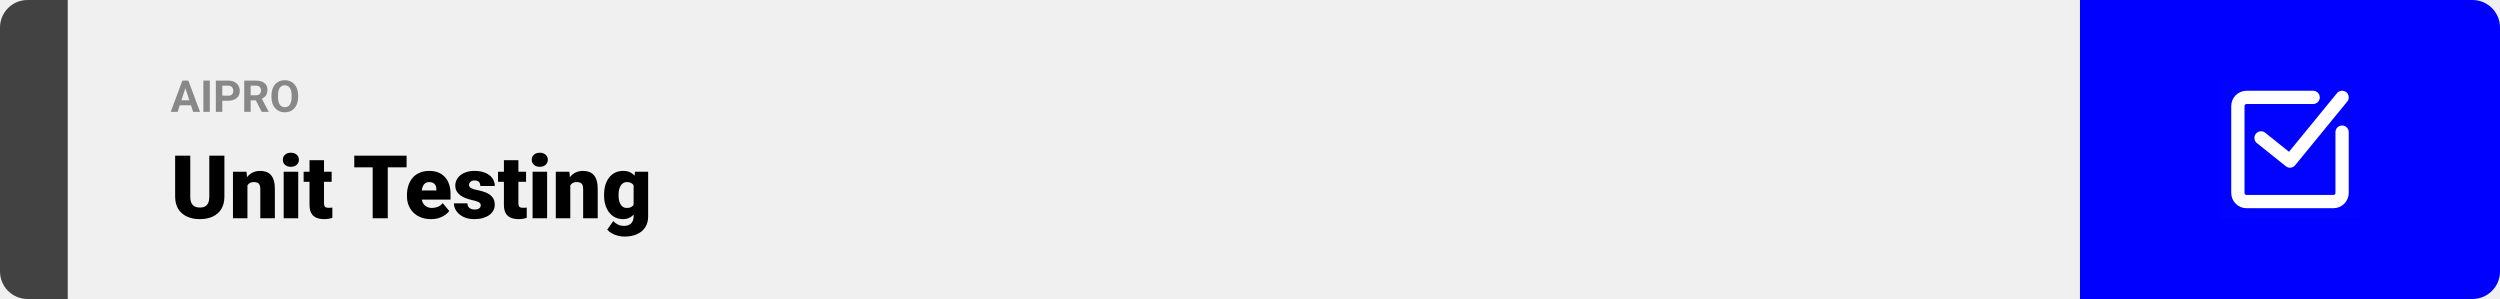
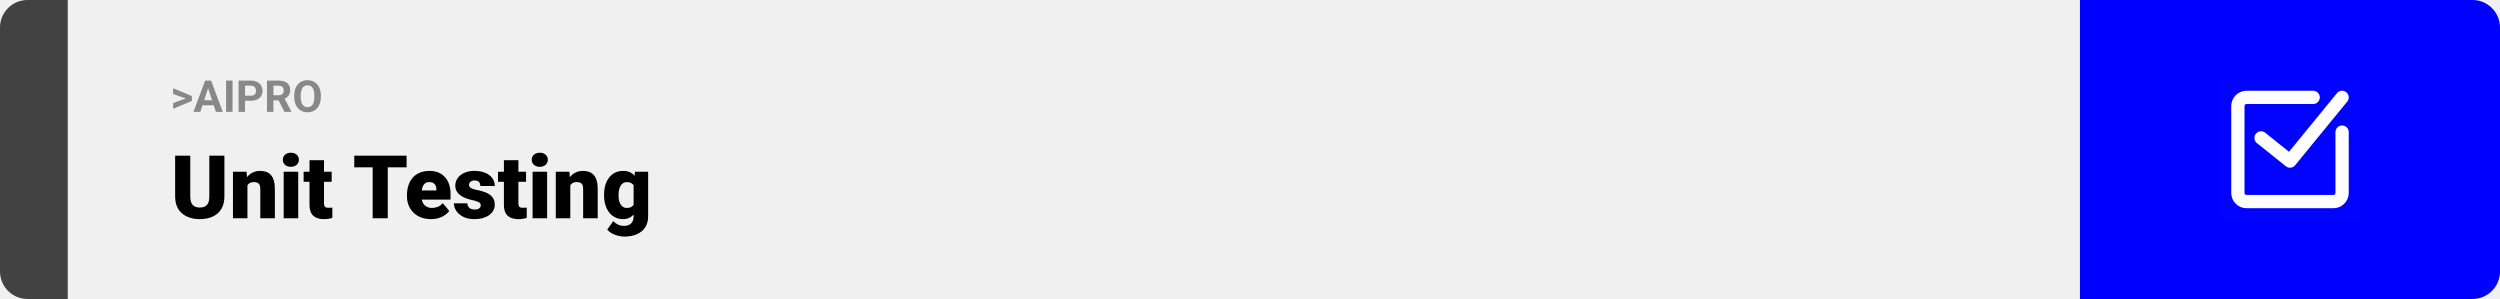
<svg xmlns="http://www.w3.org/2000/svg" width="1363" height="163" viewBox="0 0 1363 163" fill="none">
  <path d="M0 15C0 6.716 6.716 0 15 0H37V163H15C6.716 163 0 156.284 0 148V15Z" fill="#424242" />
  <rect width="1097" height="163" transform="translate(37)" fill="#F0F0F0" />
-   <path d="M101.461 46.855L96.82 61H93.082L99.422 43.938H101.801L101.461 46.855ZM105.316 61L100.664 46.855L100.289 43.938H102.691L109.066 61H105.316ZM105.105 54.648V57.402H96.094V54.648H105.105ZM114.387 43.938V61H110.883V43.938H114.387ZM124.324 54.918H119.977V52.176H124.324C124.996 52.176 125.543 52.066 125.965 51.848C126.387 51.621 126.695 51.309 126.891 50.91C127.086 50.512 127.184 50.062 127.184 49.562C127.184 49.055 127.086 48.582 126.891 48.145C126.695 47.707 126.387 47.355 125.965 47.09C125.543 46.824 124.996 46.691 124.324 46.691H121.195V61H117.68V43.938H124.324C125.66 43.938 126.805 44.18 127.758 44.664C128.719 45.141 129.453 45.801 129.961 46.645C130.469 47.488 130.723 48.453 130.723 49.539C130.723 50.641 130.469 51.594 129.961 52.398C129.453 53.203 128.719 53.824 127.758 54.262C126.805 54.699 125.66 54.918 124.324 54.918ZM133.148 43.938H139.512C140.816 43.938 141.938 44.133 142.875 44.523C143.82 44.914 144.547 45.492 145.055 46.258C145.562 47.023 145.816 47.965 145.816 49.082C145.816 49.996 145.66 50.781 145.348 51.438C145.043 52.086 144.609 52.629 144.047 53.066C143.492 53.496 142.84 53.84 142.09 54.098L140.977 54.684H135.445L135.422 51.941H139.535C140.152 51.941 140.664 51.832 141.07 51.613C141.477 51.395 141.781 51.09 141.984 50.699C142.195 50.309 142.301 49.855 142.301 49.34C142.301 48.793 142.199 48.32 141.996 47.922C141.793 47.523 141.484 47.219 141.07 47.008C140.656 46.797 140.137 46.691 139.512 46.691H136.664V61H133.148V43.938ZM142.688 61L138.797 53.395L142.512 53.371L146.449 60.836V61H142.688ZM162.539 52.07V52.879C162.539 54.176 162.363 55.34 162.012 56.371C161.66 57.402 161.164 58.281 160.523 59.008C159.883 59.727 159.117 60.277 158.227 60.66C157.344 61.043 156.363 61.234 155.285 61.234C154.215 61.234 153.234 61.043 152.344 60.66C151.461 60.277 150.695 59.727 150.047 59.008C149.398 58.281 148.895 57.402 148.535 56.371C148.184 55.34 148.008 54.176 148.008 52.879V52.07C148.008 50.766 148.184 49.602 148.535 48.578C148.887 47.547 149.383 46.668 150.023 45.941C150.672 45.215 151.438 44.66 152.32 44.277C153.211 43.895 154.191 43.703 155.262 43.703C156.34 43.703 157.32 43.895 158.203 44.277C159.094 44.66 159.859 45.215 160.5 45.941C161.148 46.668 161.648 47.547 162 48.578C162.359 49.602 162.539 50.766 162.539 52.07ZM158.988 52.879V52.047C158.988 51.141 158.906 50.344 158.742 49.656C158.578 48.969 158.336 48.391 158.016 47.922C157.695 47.453 157.305 47.102 156.844 46.867C156.383 46.625 155.855 46.504 155.262 46.504C154.668 46.504 154.141 46.625 153.68 46.867C153.227 47.102 152.84 47.453 152.52 47.922C152.207 48.391 151.969 48.969 151.805 49.656C151.641 50.344 151.559 51.141 151.559 52.047V52.879C151.559 53.777 151.641 54.574 151.805 55.27C151.969 55.957 152.211 56.539 152.531 57.016C152.852 57.484 153.242 57.84 153.703 58.082C154.164 58.324 154.691 58.445 155.285 58.445C155.879 58.445 156.406 58.324 156.867 58.082C157.328 57.84 157.715 57.484 158.027 57.016C158.34 56.539 158.578 55.957 158.742 55.27C158.906 54.574 158.988 53.777 158.988 52.879Z" fill="#888888" />
+   <path d="M101.906 53.922L94.394 51.238V48.086L104.602 52.375V54.637L101.906 53.922ZM94.394 56.172L101.918 53.43L104.602 52.785V55.035L94.394 59.324V56.172ZM113.859 46.855L109.219 61H105.48L111.82 43.938H114.199L113.859 46.855ZM117.715 61L113.062 46.855L112.688 43.938H115.09L121.465 61H117.715ZM117.504 54.648V57.402H108.492V54.648H117.504ZM126.785 43.938V61H123.281V43.938H126.785ZM136.723 54.918H132.375V52.176H136.723C137.395 52.176 137.941 52.066 138.363 51.848C138.785 51.621 139.094 51.309 139.289 50.91C139.484 50.512 139.582 50.062 139.582 49.562C139.582 49.055 139.484 48.582 139.289 48.145C139.094 47.707 138.785 47.355 138.363 47.09C137.941 46.824 137.395 46.691 136.723 46.691H133.594V61H130.078V43.938H136.723C138.059 43.938 139.203 44.18 140.156 44.664C141.117 45.141 141.852 45.801 142.359 46.645C142.867 47.488 143.121 48.453 143.121 49.539C143.121 50.641 142.867 51.594 142.359 52.398C141.852 53.203 141.117 53.824 140.156 54.262C139.203 54.699 138.059 54.918 136.723 54.918ZM145.547 43.938H151.91C153.215 43.938 154.336 44.133 155.273 44.523C156.219 44.914 156.945 45.492 157.453 46.258C157.961 47.023 158.215 47.965 158.215 49.082C158.215 49.996 158.059 50.781 157.746 51.438C157.441 52.086 157.008 52.629 156.445 53.066C155.891 53.496 155.238 53.84 154.488 54.098L153.375 54.684H147.844L147.82 51.941H151.934C152.551 51.941 153.062 51.832 153.469 51.613C153.875 51.395 154.18 51.09 154.383 50.699C154.594 50.309 154.699 49.855 154.699 49.34C154.699 48.793 154.598 48.32 154.395 47.922C154.191 47.523 153.883 47.219 153.469 47.008C153.055 46.797 152.535 46.691 151.91 46.691H149.062V61H145.547V43.938ZM155.086 61L151.195 53.395L154.91 53.371L158.848 60.836V61H155.086ZM174.938 52.07V52.879C174.938 54.176 174.762 55.34 174.41 56.371C174.059 57.402 173.562 58.281 172.922 59.008C172.281 59.727 171.516 60.277 170.625 60.66C169.742 61.043 168.762 61.234 167.684 61.234C166.613 61.234 165.633 61.043 164.742 60.66C163.859 60.277 163.094 59.727 162.445 59.008C161.797 58.281 161.293 57.402 160.934 56.371C160.582 55.34 160.406 54.176 160.406 52.879V52.07C160.406 50.766 160.582 49.602 160.934 48.578C161.285 47.547 161.781 46.668 162.422 45.941C163.07 45.215 163.836 44.66 164.719 44.277C165.609 43.895 166.59 43.703 167.66 43.703C168.738 43.703 169.719 43.895 170.602 44.277C171.492 44.66 172.258 45.215 172.898 45.941C173.547 46.668 174.047 47.547 174.398 48.578C174.758 49.602 174.938 50.766 174.938 52.07ZM171.387 52.879V52.047C171.387 51.141 171.305 50.344 171.141 49.656C170.977 48.969 170.734 48.391 170.414 47.922C170.094 47.453 169.703 47.102 169.242 46.867C168.781 46.625 168.254 46.504 167.66 46.504C167.066 46.504 166.539 46.625 166.078 46.867C165.625 47.102 165.238 47.453 164.918 47.922C164.605 48.391 164.367 48.969 164.203 49.656C164.039 50.344 163.957 51.141 163.957 52.047V52.879C163.957 53.777 164.039 54.574 164.203 55.27C164.367 55.957 164.609 56.539 164.93 57.016C165.25 57.484 165.641 57.84 166.102 58.082C166.562 58.324 167.09 58.445 167.684 58.445C168.277 58.445 168.805 58.324 169.266 58.082C169.727 57.84 170.113 57.484 170.426 57.016C170.738 56.539 170.977 55.957 171.141 55.27C171.305 54.574 171.387 53.777 171.387 52.879Z" fill="#888888" />
  <path d="M114.117 84.875H122.344V107.164C122.344 109.82 121.789 112.07 120.68 113.914C119.57 115.742 118.016 117.125 116.016 118.062C114.016 119 111.664 119.469 108.961 119.469C106.289 119.469 103.938 119 101.906 118.062C99.891 117.125 98.312 115.742 97.172 113.914C96.047 112.07 95.484 109.82 95.484 107.164V84.875H103.734V107.164C103.734 108.57 103.938 109.719 104.344 110.609C104.75 111.484 105.344 112.125 106.125 112.531C106.906 112.938 107.852 113.141 108.961 113.141C110.086 113.141 111.031 112.938 111.797 112.531C112.562 112.125 113.141 111.484 113.531 110.609C113.922 109.719 114.117 108.57 114.117 107.164V84.875ZM134.906 99.055V119H127.008V93.641H134.414L134.906 99.055ZM133.969 105.453L132.117 105.5C132.117 103.562 132.352 101.836 132.82 100.32C133.289 98.789 133.953 97.492 134.812 96.43C135.672 95.367 136.695 94.562 137.883 94.016C139.086 93.453 140.422 93.172 141.891 93.172C143.062 93.172 144.133 93.344 145.102 93.688C146.086 94.031 146.93 94.586 147.633 95.352C148.352 96.117 148.898 97.133 149.273 98.398C149.664 99.648 149.859 101.195 149.859 103.039V119H141.914V103.016C141.914 102 141.773 101.227 141.492 100.695C141.211 100.148 140.805 99.773 140.273 99.57C139.742 99.367 139.094 99.266 138.328 99.266C137.516 99.266 136.828 99.422 136.266 99.734C135.703 100.047 135.25 100.484 134.906 101.047C134.578 101.594 134.336 102.242 134.18 102.992C134.039 103.742 133.969 104.562 133.969 105.453ZM162.586 93.641V119H154.664V93.641H162.586ZM154.195 87.102C154.195 85.977 154.602 85.055 155.414 84.336C156.227 83.617 157.281 83.258 158.578 83.258C159.875 83.258 160.93 83.617 161.742 84.336C162.555 85.055 162.961 85.977 162.961 87.102C162.961 88.227 162.555 89.148 161.742 89.867C160.93 90.586 159.875 90.945 158.578 90.945C157.281 90.945 156.227 90.586 155.414 89.867C154.602 89.148 154.195 88.227 154.195 87.102ZM180.82 93.641V99.125H165.539V93.641H180.82ZM168.75 87.336H176.648V110.727C176.648 111.398 176.727 111.922 176.883 112.297C177.039 112.656 177.305 112.914 177.68 113.07C178.07 113.211 178.586 113.281 179.227 113.281C179.68 113.281 180.055 113.273 180.352 113.258C180.648 113.227 180.93 113.188 181.195 113.141V118.789C180.523 119.008 179.82 119.172 179.086 119.281C178.352 119.406 177.57 119.469 176.742 119.469C175.055 119.469 173.609 119.203 172.406 118.672C171.219 118.141 170.312 117.305 169.688 116.164C169.062 115.023 168.75 113.539 168.75 111.711V87.336ZM211.406 84.875V119H203.18V84.875H211.406ZM221.672 84.875V91.227H193.148V84.875H221.672ZM234.961 119.469C232.898 119.469 231.055 119.148 229.43 118.508C227.805 117.852 226.43 116.953 225.305 115.812C224.195 114.672 223.344 113.359 222.75 111.875C222.172 110.391 221.883 108.82 221.883 107.164V106.273C221.883 104.414 222.141 102.695 222.656 101.117C223.172 99.523 223.938 98.133 224.953 96.945C225.969 95.758 227.242 94.836 228.773 94.18C230.305 93.508 232.086 93.172 234.117 93.172C235.914 93.172 237.523 93.461 238.945 94.039C240.367 94.617 241.57 95.445 242.555 96.523C243.555 97.602 244.312 98.906 244.828 100.438C245.359 101.969 245.625 103.688 245.625 105.594V108.805H224.906V103.859H237.914V103.25C237.93 102.406 237.781 101.688 237.469 101.094C237.172 100.5 236.734 100.047 236.156 99.734C235.578 99.422 234.875 99.266 234.047 99.266C233.188 99.266 232.477 99.453 231.914 99.828C231.367 100.203 230.938 100.719 230.625 101.375C230.328 102.016 230.117 102.758 229.992 103.602C229.867 104.445 229.805 105.336 229.805 106.273V107.164C229.805 108.102 229.93 108.953 230.18 109.719C230.445 110.484 230.82 111.141 231.305 111.688C231.805 112.219 232.398 112.633 233.086 112.93C233.789 113.227 234.586 113.375 235.477 113.375C236.555 113.375 237.617 113.172 238.664 112.766C239.711 112.359 240.609 111.688 241.359 110.75L244.945 115.016C244.43 115.75 243.695 116.461 242.742 117.148C241.805 117.836 240.68 118.398 239.367 118.836C238.055 119.258 236.586 119.469 234.961 119.469ZM262.125 111.875C262.125 111.438 261.977 111.062 261.68 110.75C261.398 110.422 260.898 110.125 260.18 109.859C259.461 109.578 258.453 109.297 257.156 109.016C255.922 108.75 254.758 108.398 253.664 107.961C252.586 107.523 251.641 106.992 250.828 106.367C250.016 105.742 249.375 105 248.906 104.141C248.453 103.281 248.227 102.297 248.227 101.188C248.227 100.109 248.453 99.094 248.906 98.141C249.375 97.172 250.055 96.32 250.945 95.586C251.852 94.836 252.953 94.25 254.25 93.828C255.547 93.391 257.023 93.172 258.68 93.172C260.961 93.172 262.93 93.523 264.586 94.227C266.242 94.914 267.516 95.883 268.406 97.133C269.312 98.367 269.766 99.797 269.766 101.422H261.867C261.867 100.781 261.758 100.234 261.539 99.781C261.336 99.328 261 98.984 260.531 98.75C260.062 98.5 259.438 98.375 258.656 98.375C258.109 98.375 257.609 98.477 257.156 98.68C256.719 98.883 256.367 99.164 256.102 99.523C255.836 99.883 255.703 100.305 255.703 100.789C255.703 101.133 255.781 101.445 255.938 101.727C256.109 101.992 256.367 102.242 256.711 102.477C257.055 102.695 257.492 102.898 258.023 103.086C258.555 103.258 259.195 103.414 259.945 103.555C261.648 103.867 263.242 104.312 264.727 104.891C266.211 105.469 267.414 106.289 268.336 107.352C269.273 108.414 269.742 109.844 269.742 111.641C269.742 112.766 269.484 113.805 268.969 114.758C268.453 115.695 267.711 116.523 266.742 117.242C265.773 117.945 264.609 118.492 263.25 118.883C261.891 119.273 260.359 119.469 258.656 119.469C256.234 119.469 254.188 119.039 252.516 118.18C250.844 117.305 249.578 116.211 248.719 114.898C247.875 113.57 247.453 112.227 247.453 110.867H254.812C254.844 111.648 255.031 112.289 255.375 112.789C255.734 113.289 256.211 113.656 256.805 113.891C257.398 114.125 258.086 114.242 258.867 114.242C259.586 114.242 260.18 114.141 260.648 113.938C261.133 113.734 261.5 113.461 261.75 113.117C262 112.758 262.125 112.344 262.125 111.875ZM286.805 93.641V99.125H271.523V93.641H286.805ZM274.734 87.336H282.633V110.727C282.633 111.398 282.711 111.922 282.867 112.297C283.023 112.656 283.289 112.914 283.664 113.07C284.055 113.211 284.57 113.281 285.211 113.281C285.664 113.281 286.039 113.273 286.336 113.258C286.633 113.227 286.914 113.188 287.18 113.141V118.789C286.508 119.008 285.805 119.172 285.07 119.281C284.336 119.406 283.555 119.469 282.727 119.469C281.039 119.469 279.594 119.203 278.391 118.672C277.203 118.141 276.297 117.305 275.672 116.164C275.047 115.023 274.734 113.539 274.734 111.711V87.336ZM298.289 93.641V119H290.367V93.641H298.289ZM289.898 87.102C289.898 85.977 290.305 85.055 291.117 84.336C291.93 83.617 292.984 83.258 294.281 83.258C295.578 83.258 296.633 83.617 297.445 84.336C298.258 85.055 298.664 85.977 298.664 87.102C298.664 88.227 298.258 89.148 297.445 89.867C296.633 90.586 295.578 90.945 294.281 90.945C292.984 90.945 291.93 90.586 291.117 89.867C290.305 89.148 289.898 88.227 289.898 87.102ZM310.922 99.055V119H303.023V93.641H310.43L310.922 99.055ZM309.984 105.453L308.133 105.5C308.133 103.562 308.367 101.836 308.836 100.32C309.305 98.789 309.969 97.492 310.828 96.43C311.688 95.367 312.711 94.562 313.898 94.016C315.102 93.453 316.438 93.172 317.906 93.172C319.078 93.172 320.148 93.344 321.117 93.688C322.102 94.031 322.945 94.586 323.648 95.352C324.367 96.117 324.914 97.133 325.289 98.398C325.68 99.648 325.875 101.195 325.875 103.039V119H317.93V103.016C317.93 102 317.789 101.227 317.508 100.695C317.227 100.148 316.82 99.773 316.289 99.57C315.758 99.367 315.109 99.266 314.344 99.266C313.531 99.266 312.844 99.422 312.281 99.734C311.719 100.047 311.266 100.484 310.922 101.047C310.594 101.594 310.352 102.242 310.195 102.992C310.055 103.742 309.984 104.562 309.984 105.453ZM346.195 93.641H353.367V118.016C353.367 120.359 352.828 122.344 351.75 123.969C350.672 125.609 349.164 126.852 347.227 127.695C345.305 128.555 343.055 128.984 340.477 128.984C339.336 128.984 338.172 128.836 336.984 128.539C335.797 128.258 334.688 127.836 333.656 127.273C332.625 126.711 331.758 126.016 331.055 125.188L334.359 120.547C335 121.266 335.805 121.875 336.773 122.375C337.742 122.891 338.883 123.148 340.195 123.148C341.336 123.148 342.289 122.945 343.055 122.539C343.836 122.133 344.43 121.539 344.836 120.758C345.242 119.992 345.445 119.062 345.445 117.969V99.641L346.195 93.641ZM329.344 106.625V106.133C329.344 104.211 329.578 102.461 330.047 100.883C330.531 99.289 331.219 97.922 332.109 96.781C333.016 95.625 334.109 94.734 335.391 94.109C336.672 93.484 338.117 93.172 339.727 93.172C341.461 93.172 342.883 93.508 343.992 94.18C345.117 94.836 346.016 95.758 346.688 96.945C347.375 98.133 347.906 99.523 348.281 101.117C348.672 102.695 349 104.398 349.266 106.227V106.812C349 108.531 348.633 110.156 348.164 111.688C347.711 113.203 347.117 114.547 346.383 115.719C345.648 116.891 344.727 117.812 343.617 118.484C342.523 119.141 341.211 119.469 339.68 119.469C338.086 119.469 336.648 119.148 335.367 118.508C334.102 117.867 333.016 116.969 332.109 115.812C331.219 114.656 330.531 113.297 330.047 111.734C329.578 110.172 329.344 108.469 329.344 106.625ZM337.242 106.133V106.625C337.242 107.578 337.328 108.461 337.5 109.273C337.688 110.086 337.969 110.805 338.344 111.43C338.719 112.039 339.18 112.516 339.727 112.859C340.289 113.203 340.945 113.375 341.695 113.375C342.836 113.375 343.758 113.133 344.461 112.648C345.164 112.164 345.672 111.477 345.984 110.586C346.297 109.695 346.43 108.648 346.383 107.445V105.594C346.414 104.562 346.344 103.656 346.172 102.875C346 102.078 345.727 101.414 345.352 100.883C344.992 100.352 344.508 99.953 343.898 99.688C343.305 99.406 342.586 99.266 341.742 99.266C341.008 99.266 340.359 99.438 339.797 99.781C339.234 100.125 338.766 100.609 338.391 101.234C338.016 101.844 337.727 102.57 337.523 103.414C337.336 104.242 337.242 105.148 337.242 106.133Z" fill="black" />
  <path d="M1134 0H1348C1356.28 0 1363 6.716 1363 15V148C1363 156.284 1356.28 163 1348 163H1134V0Z" fill="#0000FF" />
  <path d="M1210.62 43.625H1286.38V119.375H1210.62V43.625Z" fill="white" fill-opacity="0.01" />
  <path d="M1276.91 72.031V105.172C1276.91 107.787 1274.79 109.906 1272.17 109.906H1224.83C1222.21 109.906 1220.09 107.787 1220.09 105.172V57.828C1220.09 55.213 1222.21 53.094 1224.83 53.094H1261.12" stroke="white" stroke-width="7.24" stroke-linecap="round" stroke-linejoin="round" />
  <path d="M1232.72 75.188L1248.5 87.812L1276.91 53.094" stroke="white" stroke-width="7.24" stroke-linecap="round" stroke-linejoin="round" />
</svg>
